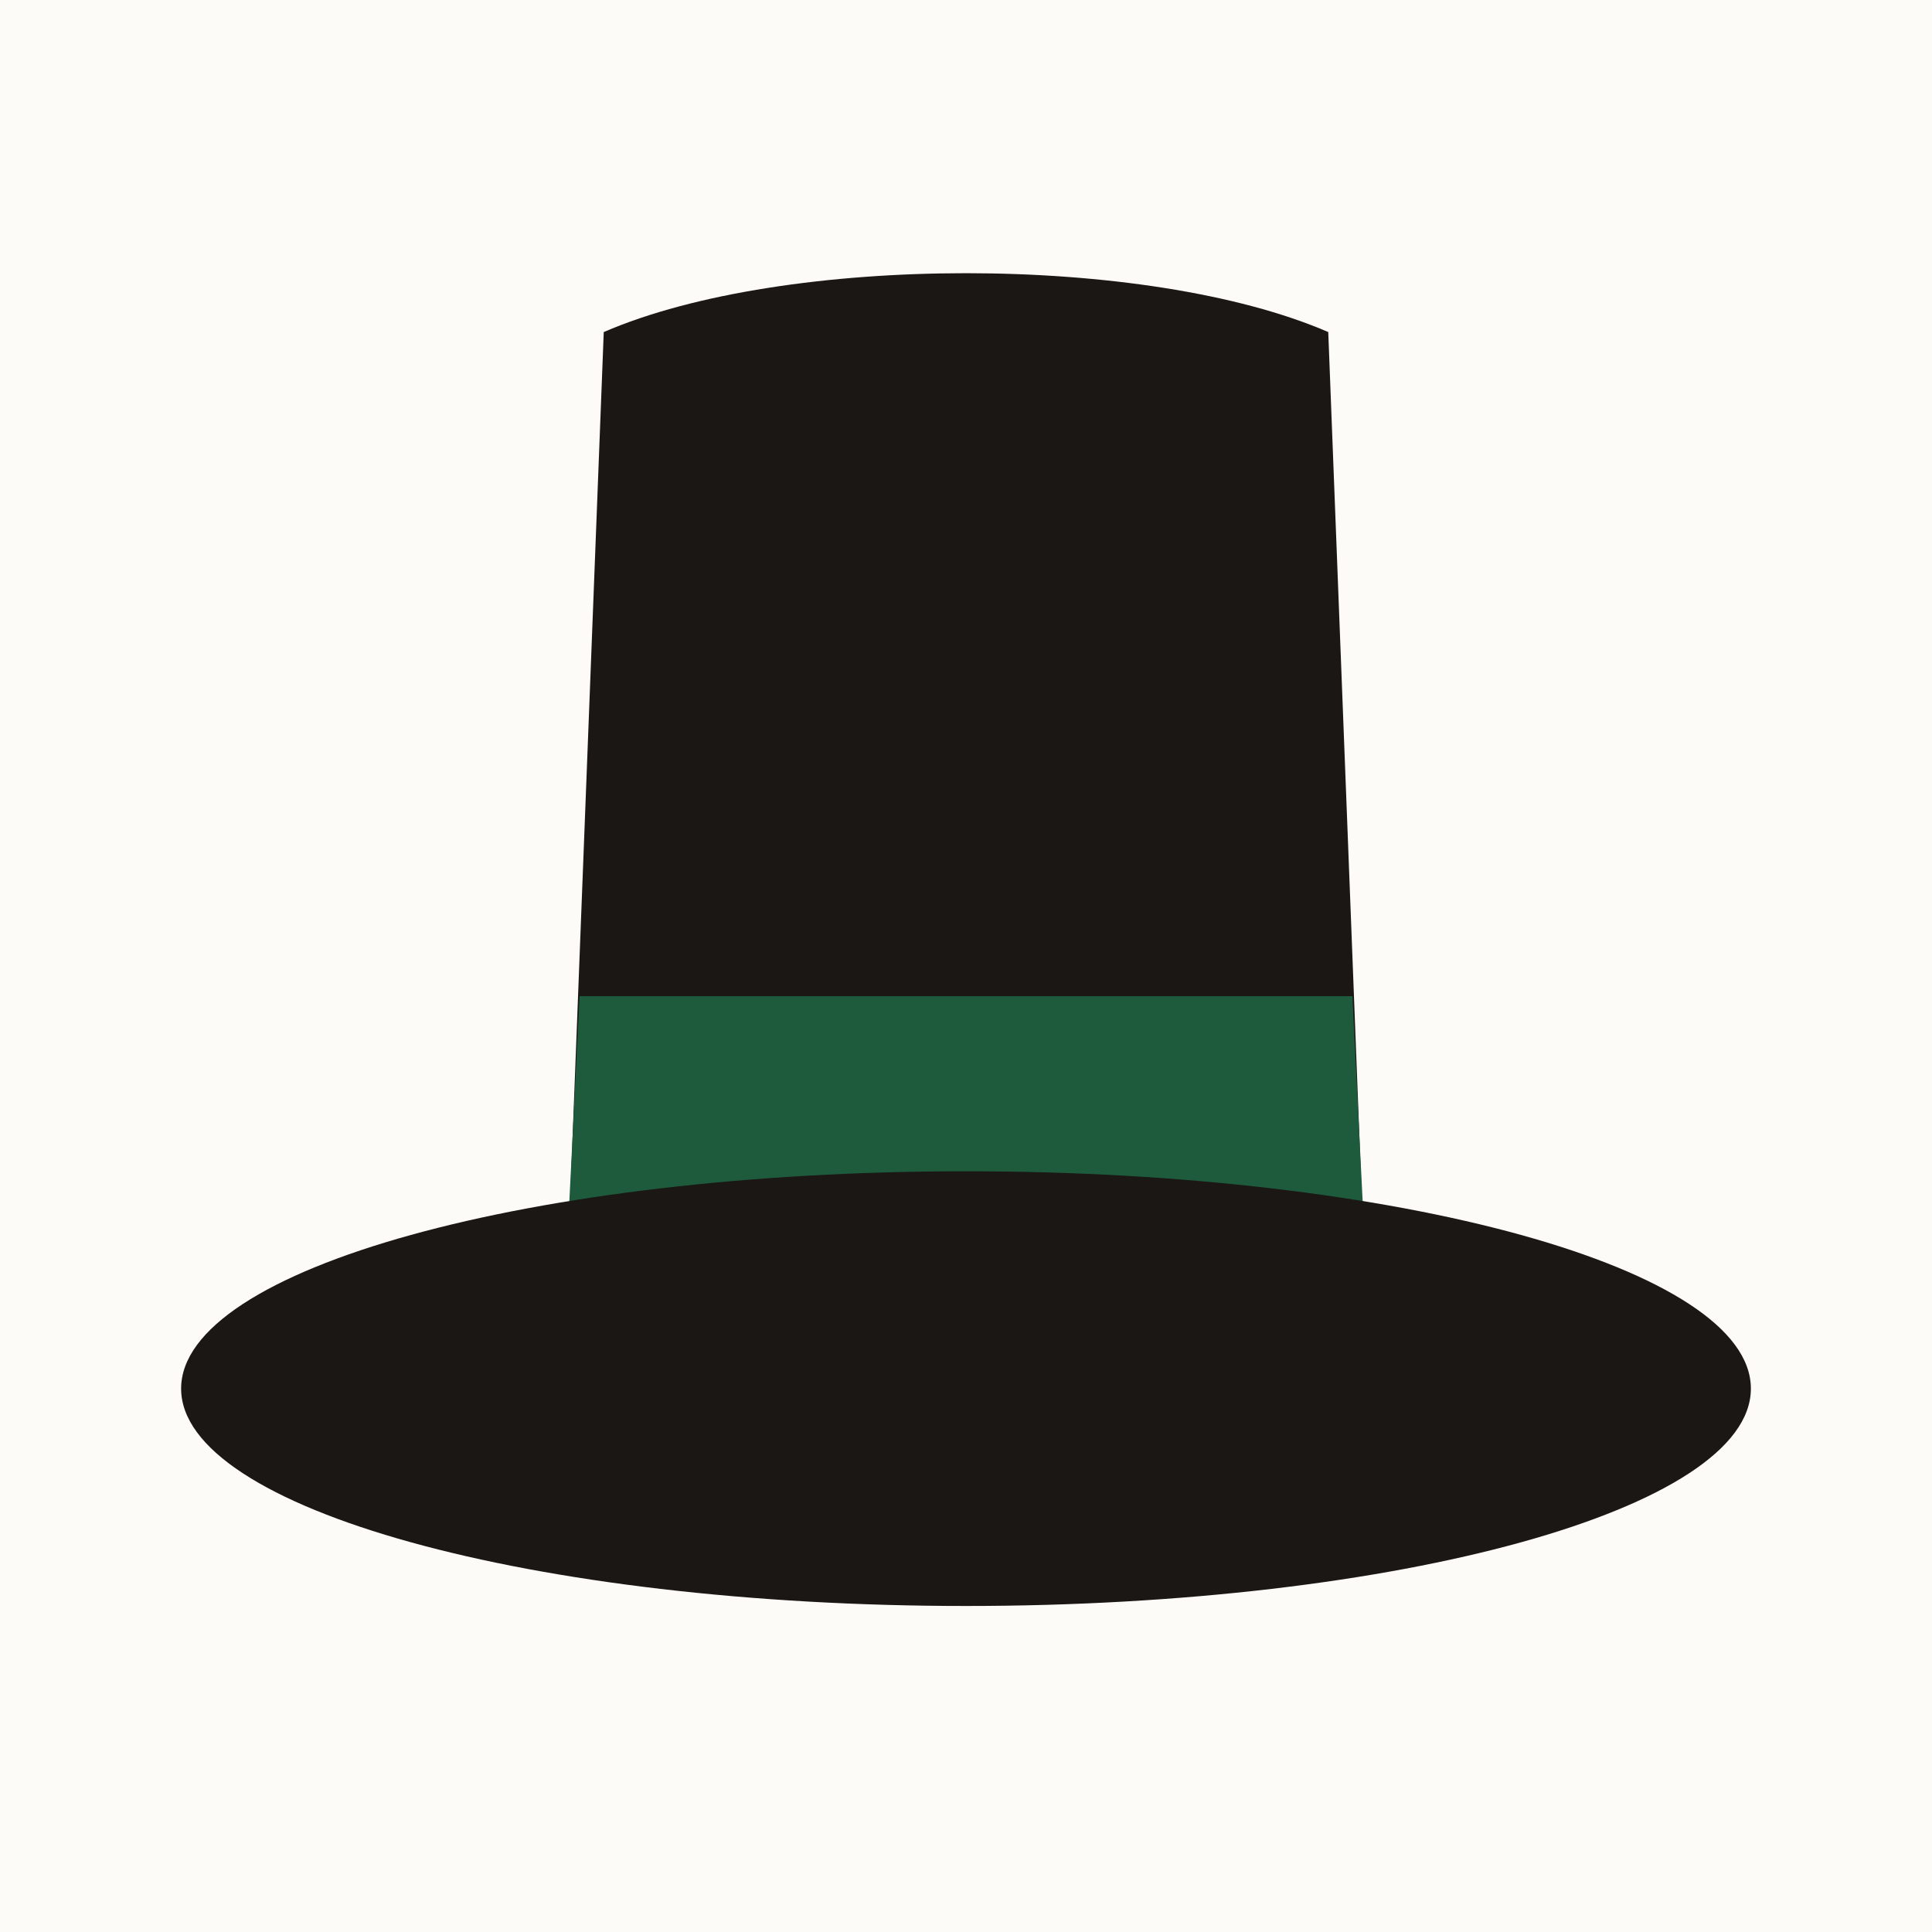
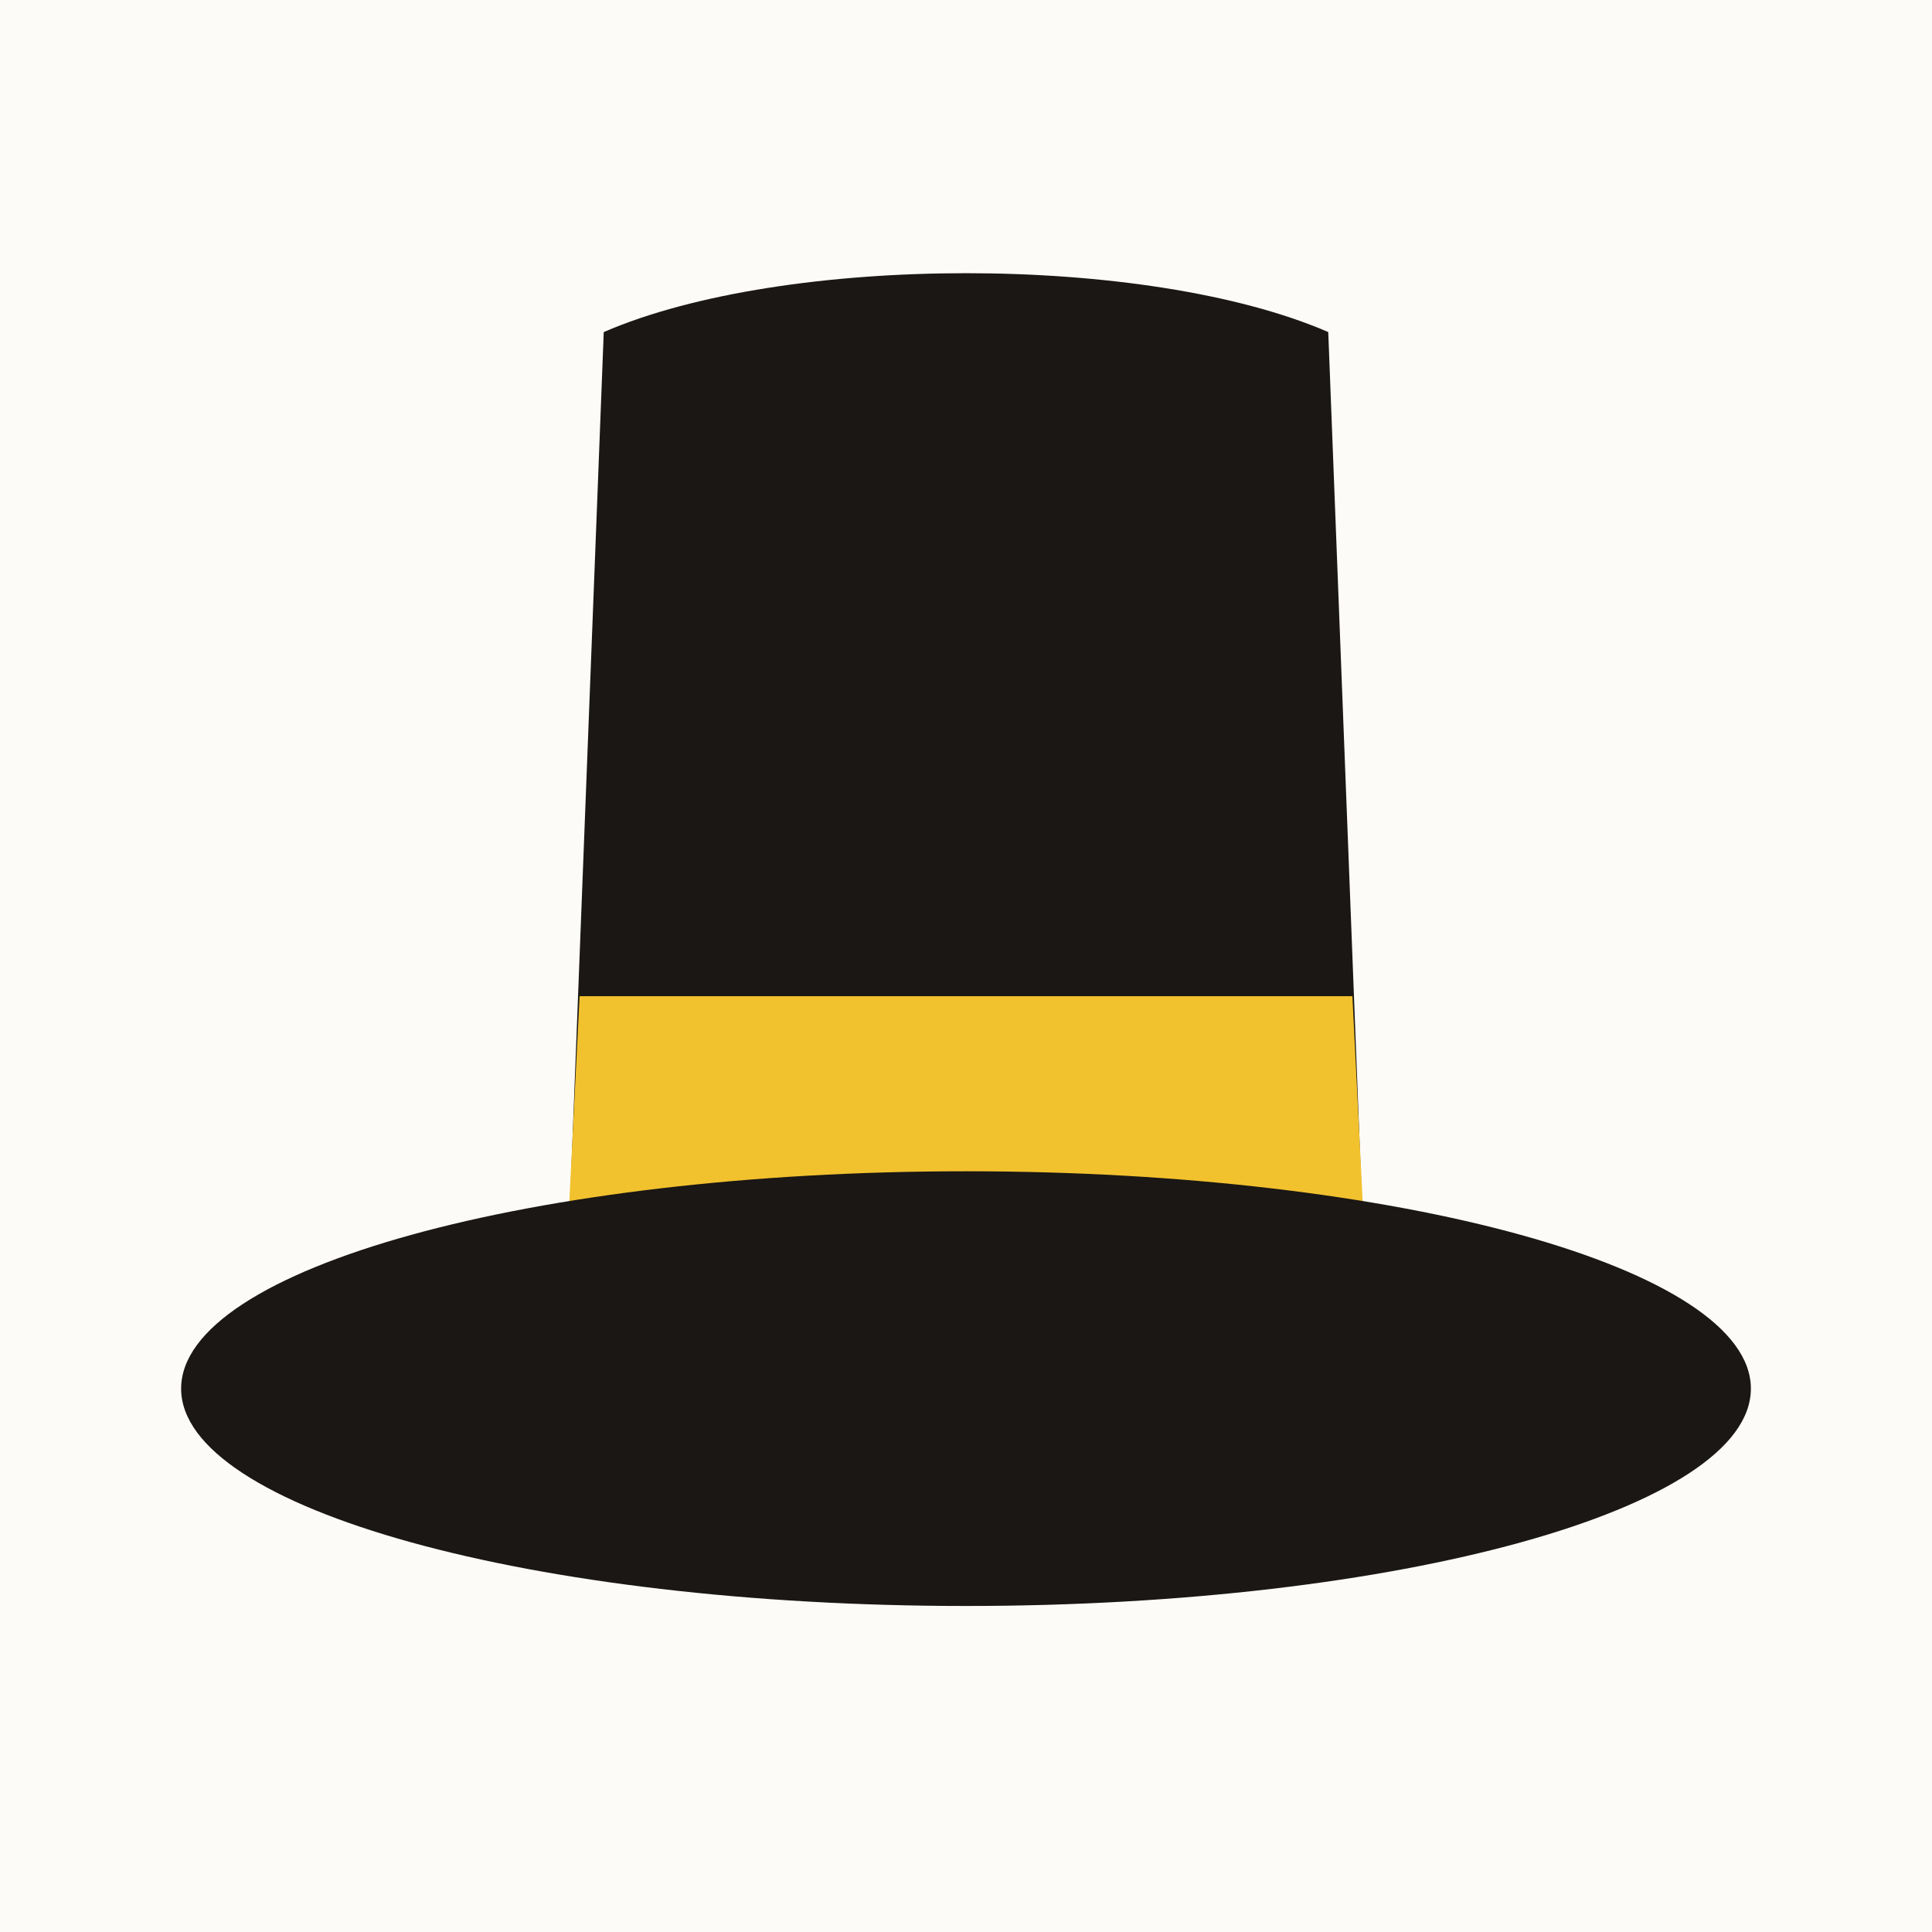
<svg xmlns="http://www.w3.org/2000/svg" viewBox="0 0 32 32">
  <rect width="32" height="32" fill="#FCFBF8" />
  <path d="M10 5.5 C13 4.2 19 4.2 22 5.5 L22.6 21 H9.4 Z" fill="#1A1714" />
-   <path d="M9.6 16.5 H22.4 L22.6 20.5 H9.4 Z" fill="#1E5B3C" />
+   <path d="M9.6 16.5 H22.4 L22.6 20.5 H9.4 Z" fill="#F2C12E" />
  <ellipse cx="16" cy="23" rx="13" ry="3.6" fill="#1A1714" />
</svg>
